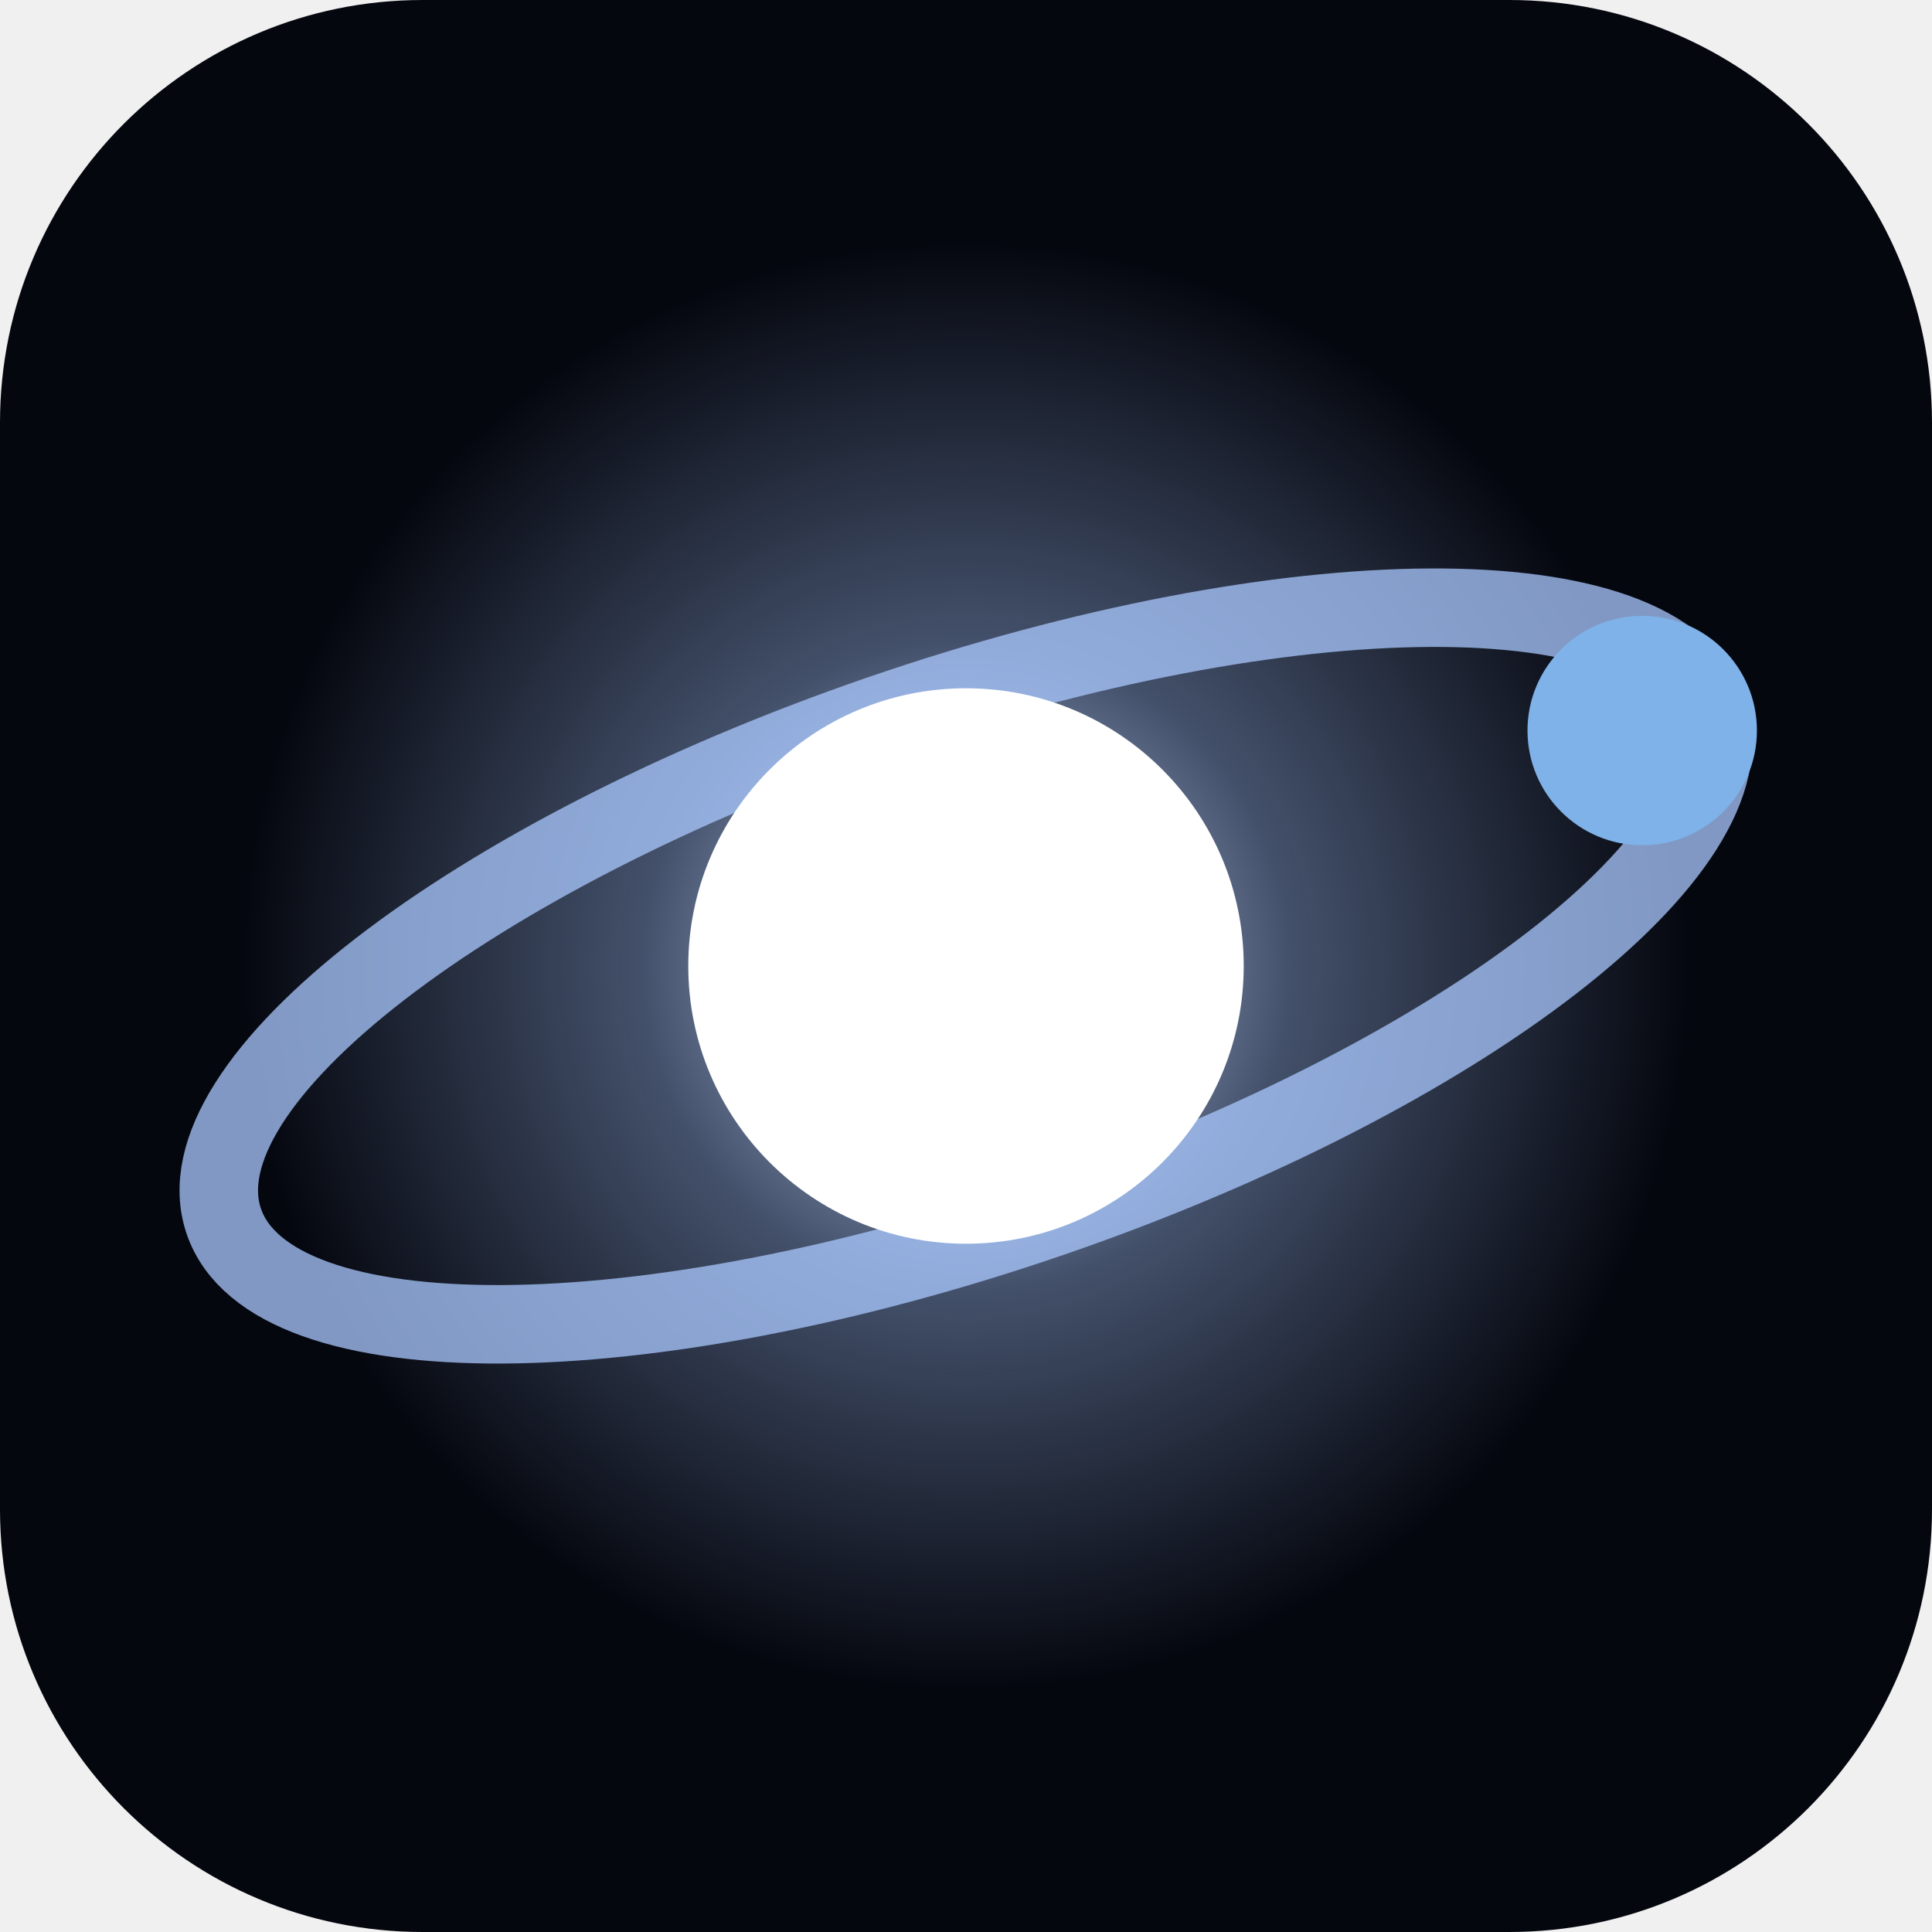
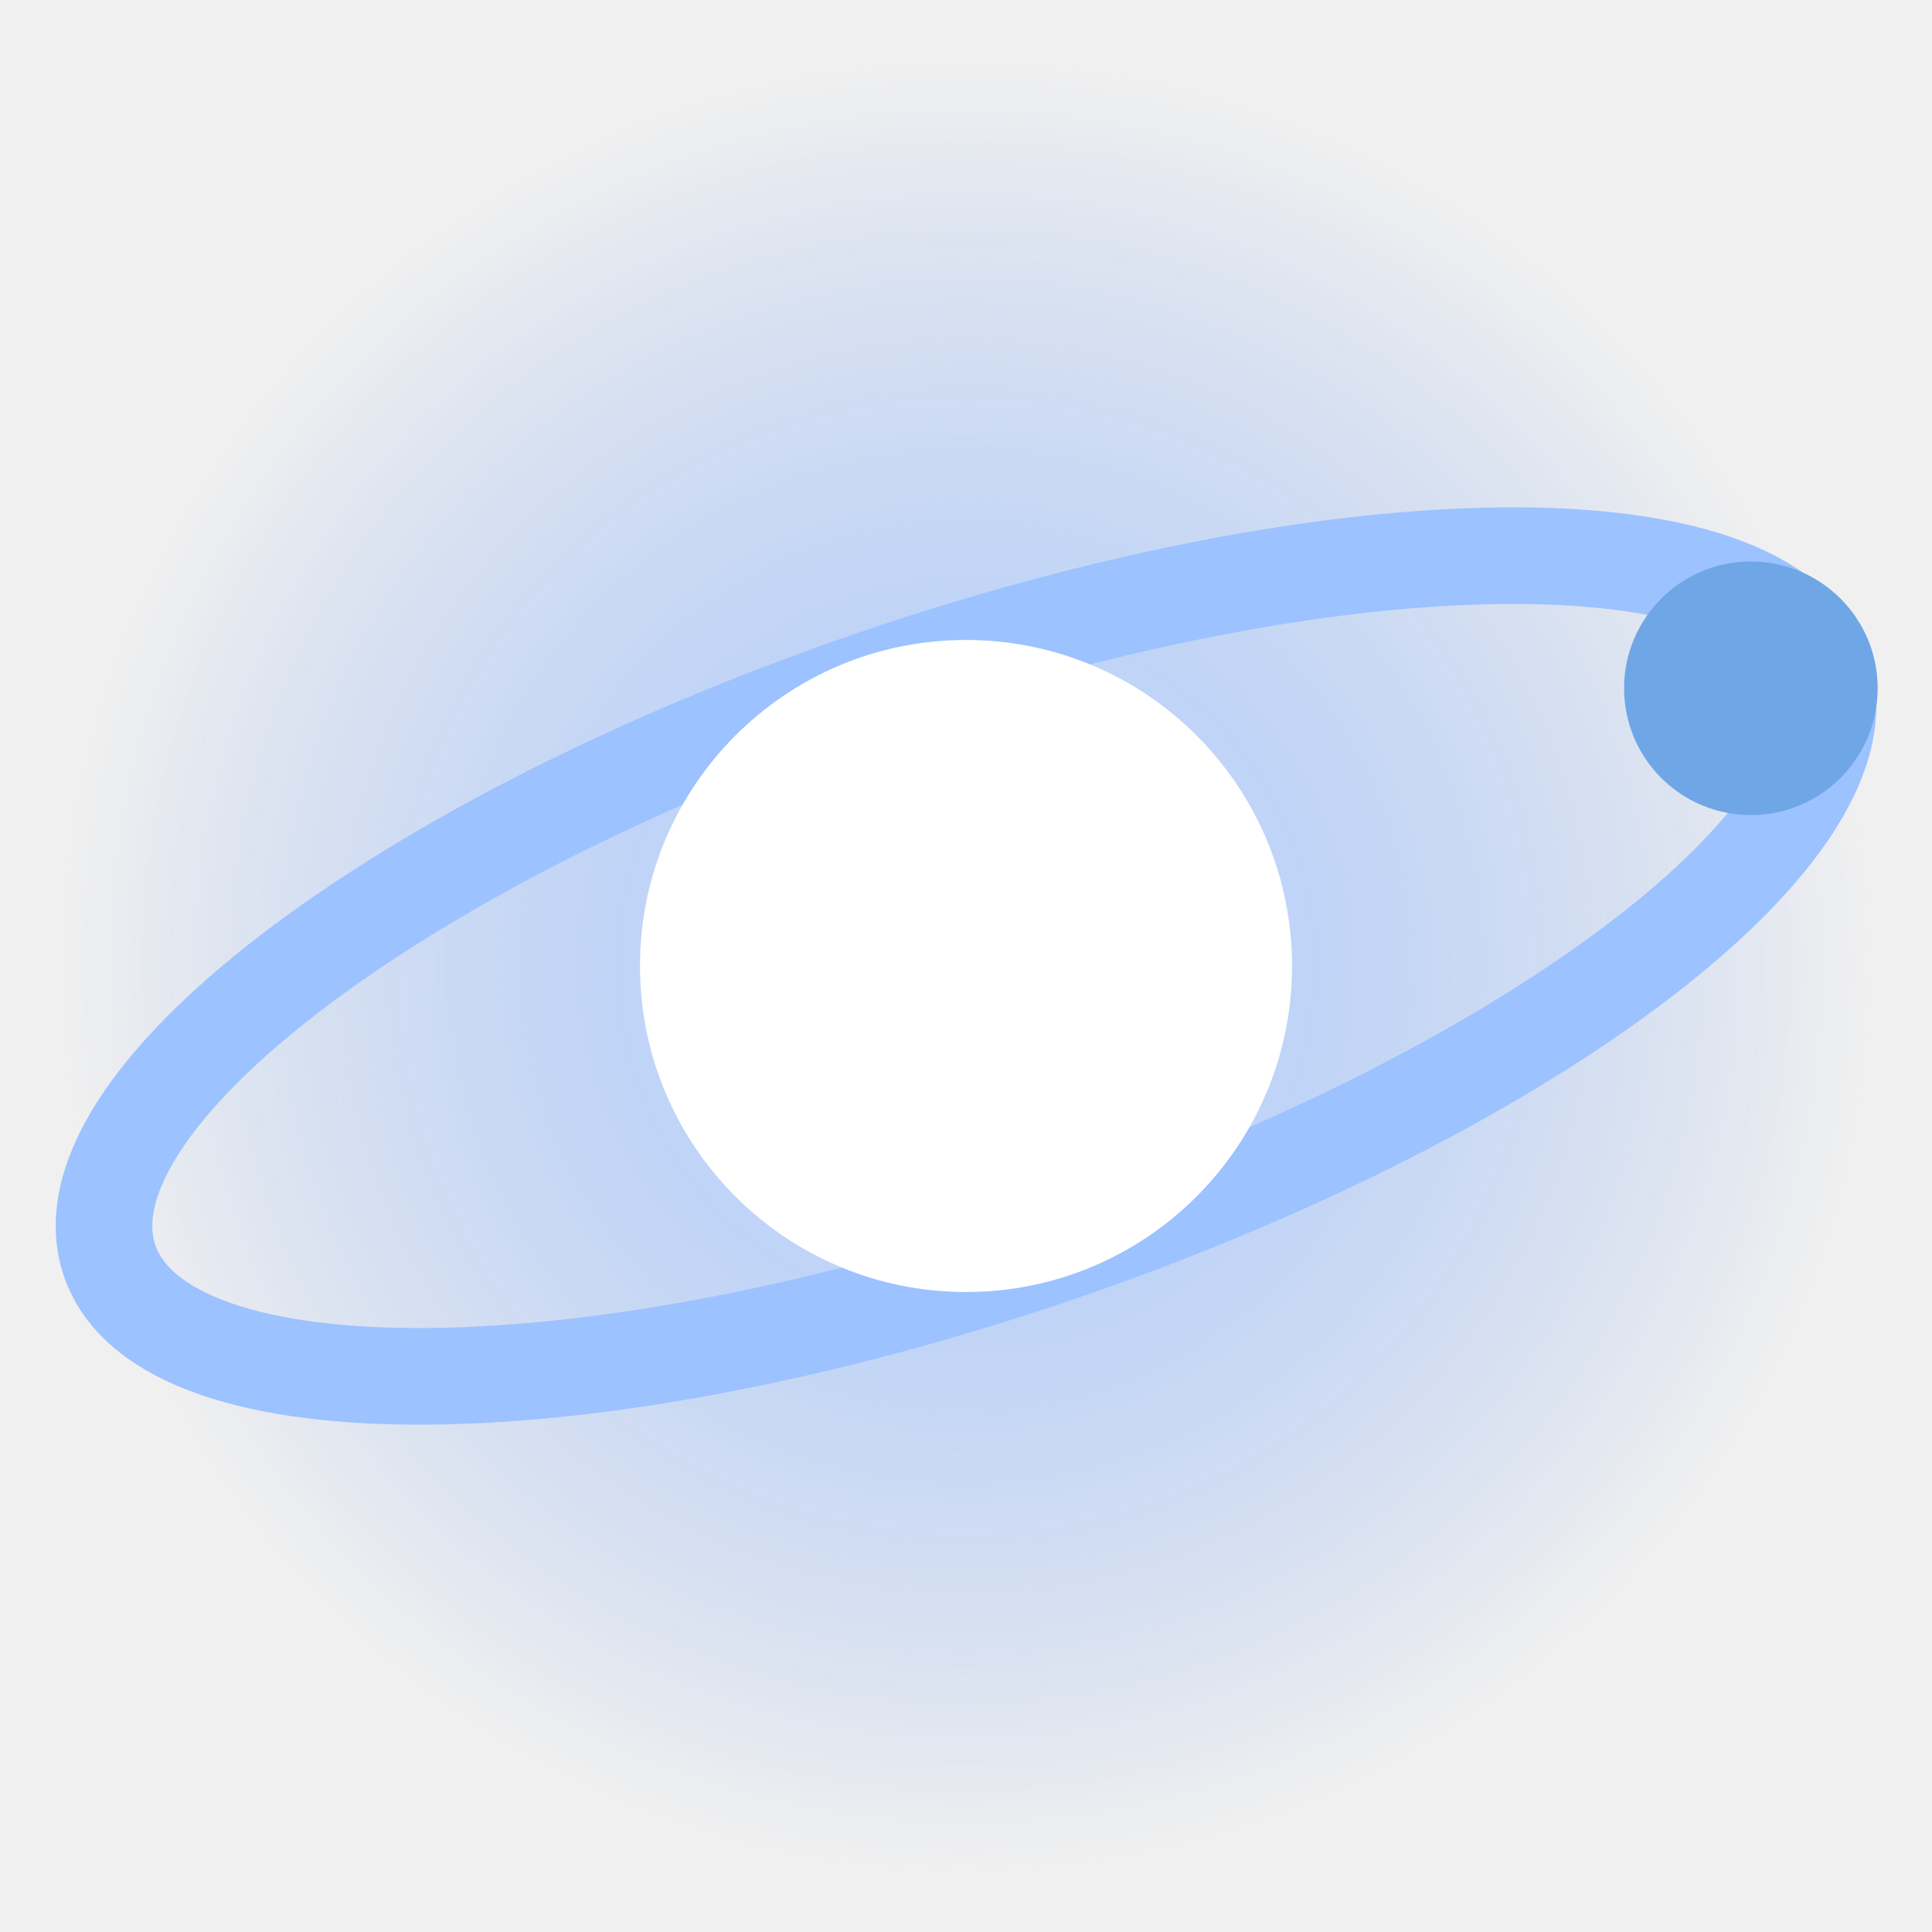
<svg xmlns="http://www.w3.org/2000/svg" viewBox="0 0 32 32" width="32" height="32">
  <defs>
    <radialGradient id="halo" cx="50%" cy="50%" r="50%">
-       <stop offset="0%" stop-color="#dce9ff" stop-opacity="0.95" />
-       <stop offset="45%" stop-color="#a9c8ff" stop-opacity="0.38" />
-       <stop offset="100%" stop-color="#a9c8ff" stop-opacity="0" />
+       <stop offset="0%" stop-color="#cfe2ff" stop-opacity="0.9" />
+       <stop offset="38%" stop-color="#8fb8ff" stop-opacity="0.5" />
+       <stop offset="100%" stop-color="#6d9bf0" stop-opacity="0" />
    </radialGradient>
  </defs>
-   <rect width="32" height="32" rx="7" fill="#05070f" />
-   <circle cx="16" cy="16" r="12" fill="url(#halo)" />
-   <ellipse cx="16" cy="16" rx="13" ry="4.4" transform="rotate(-19 16 16)" fill="none" stroke="#a9c8ff" stroke-opacity="0.75" stroke-width="1.3" />
-   <circle cx="16" cy="16" r="4.6" fill="#ffffff" />
-   <circle cx="27.2" cy="12.1" r="1.9" fill="#7fb2e8" />
+   <circle cx="16" cy="16" r="15" fill="url(#halo)" />
+   <ellipse cx="16" cy="16" rx="15" ry="5" transform="rotate(-19 16 16)" fill="none" stroke="#9cc2ff" stroke-width="1.6" />
+   <circle cx="16" cy="16" r="5.4" fill="#ffffff" />
+   <circle cx="29" cy="11.4" r="2.1" fill="#6fa6e6" />
</svg>
